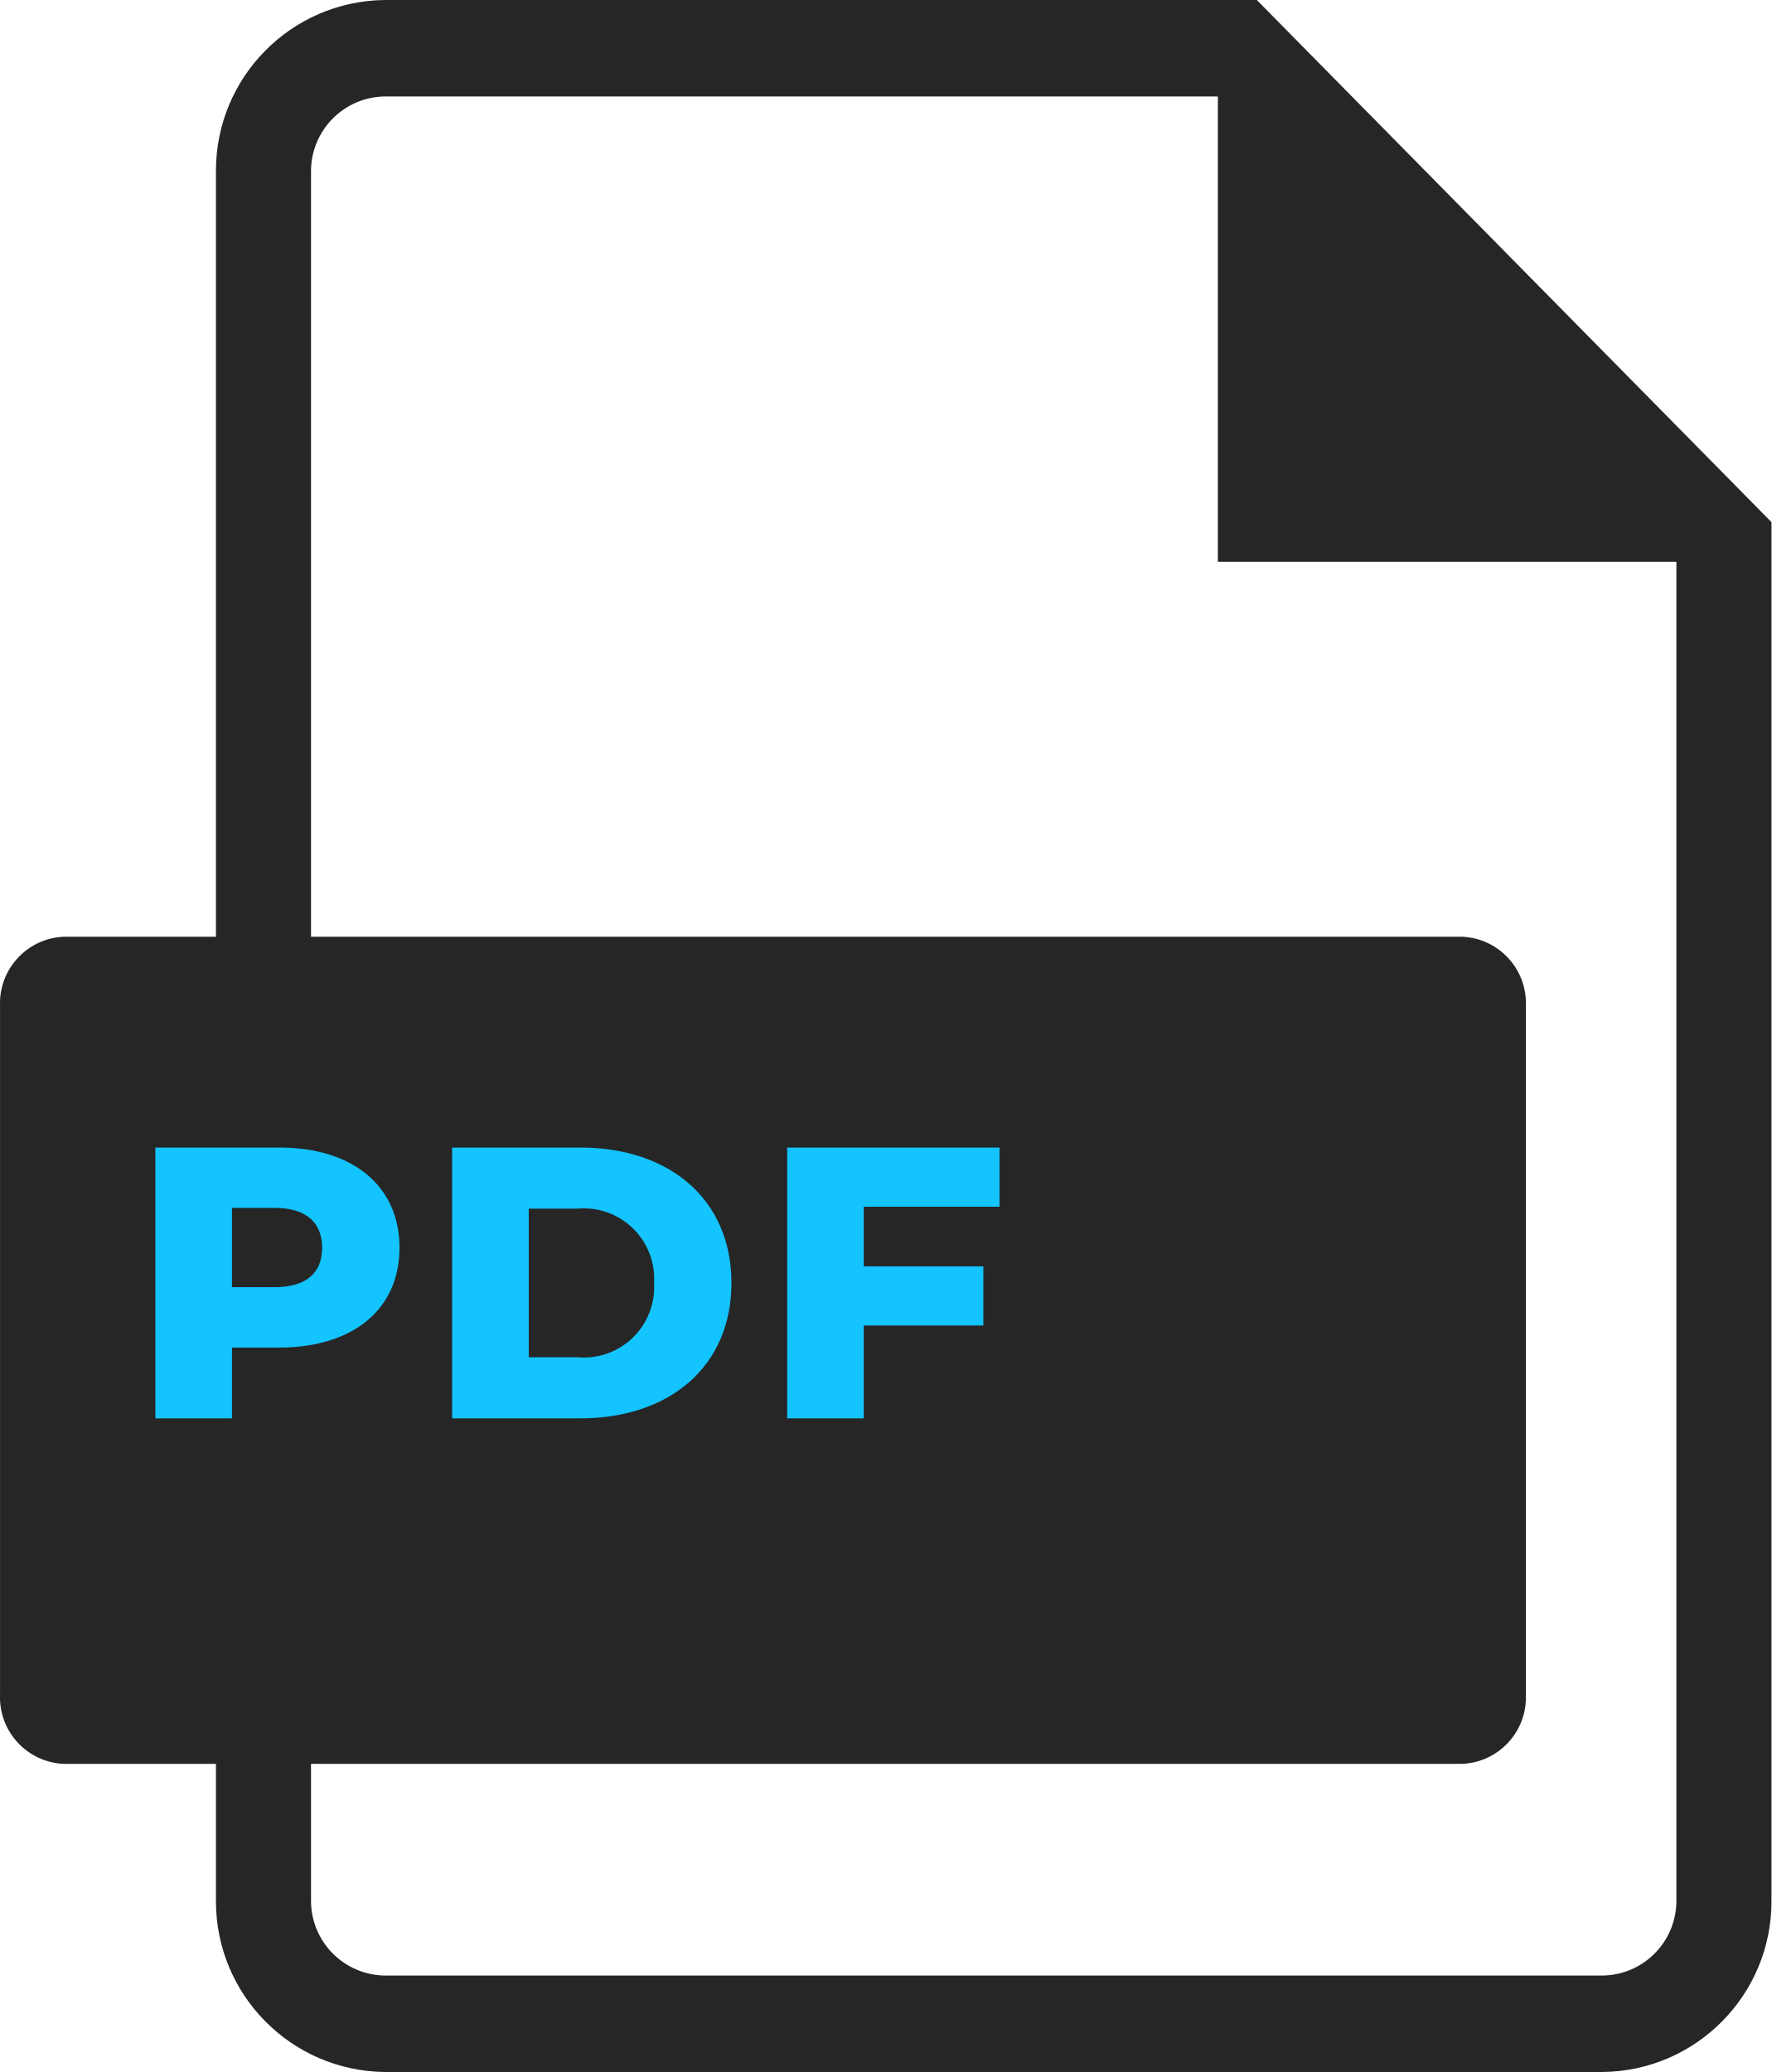
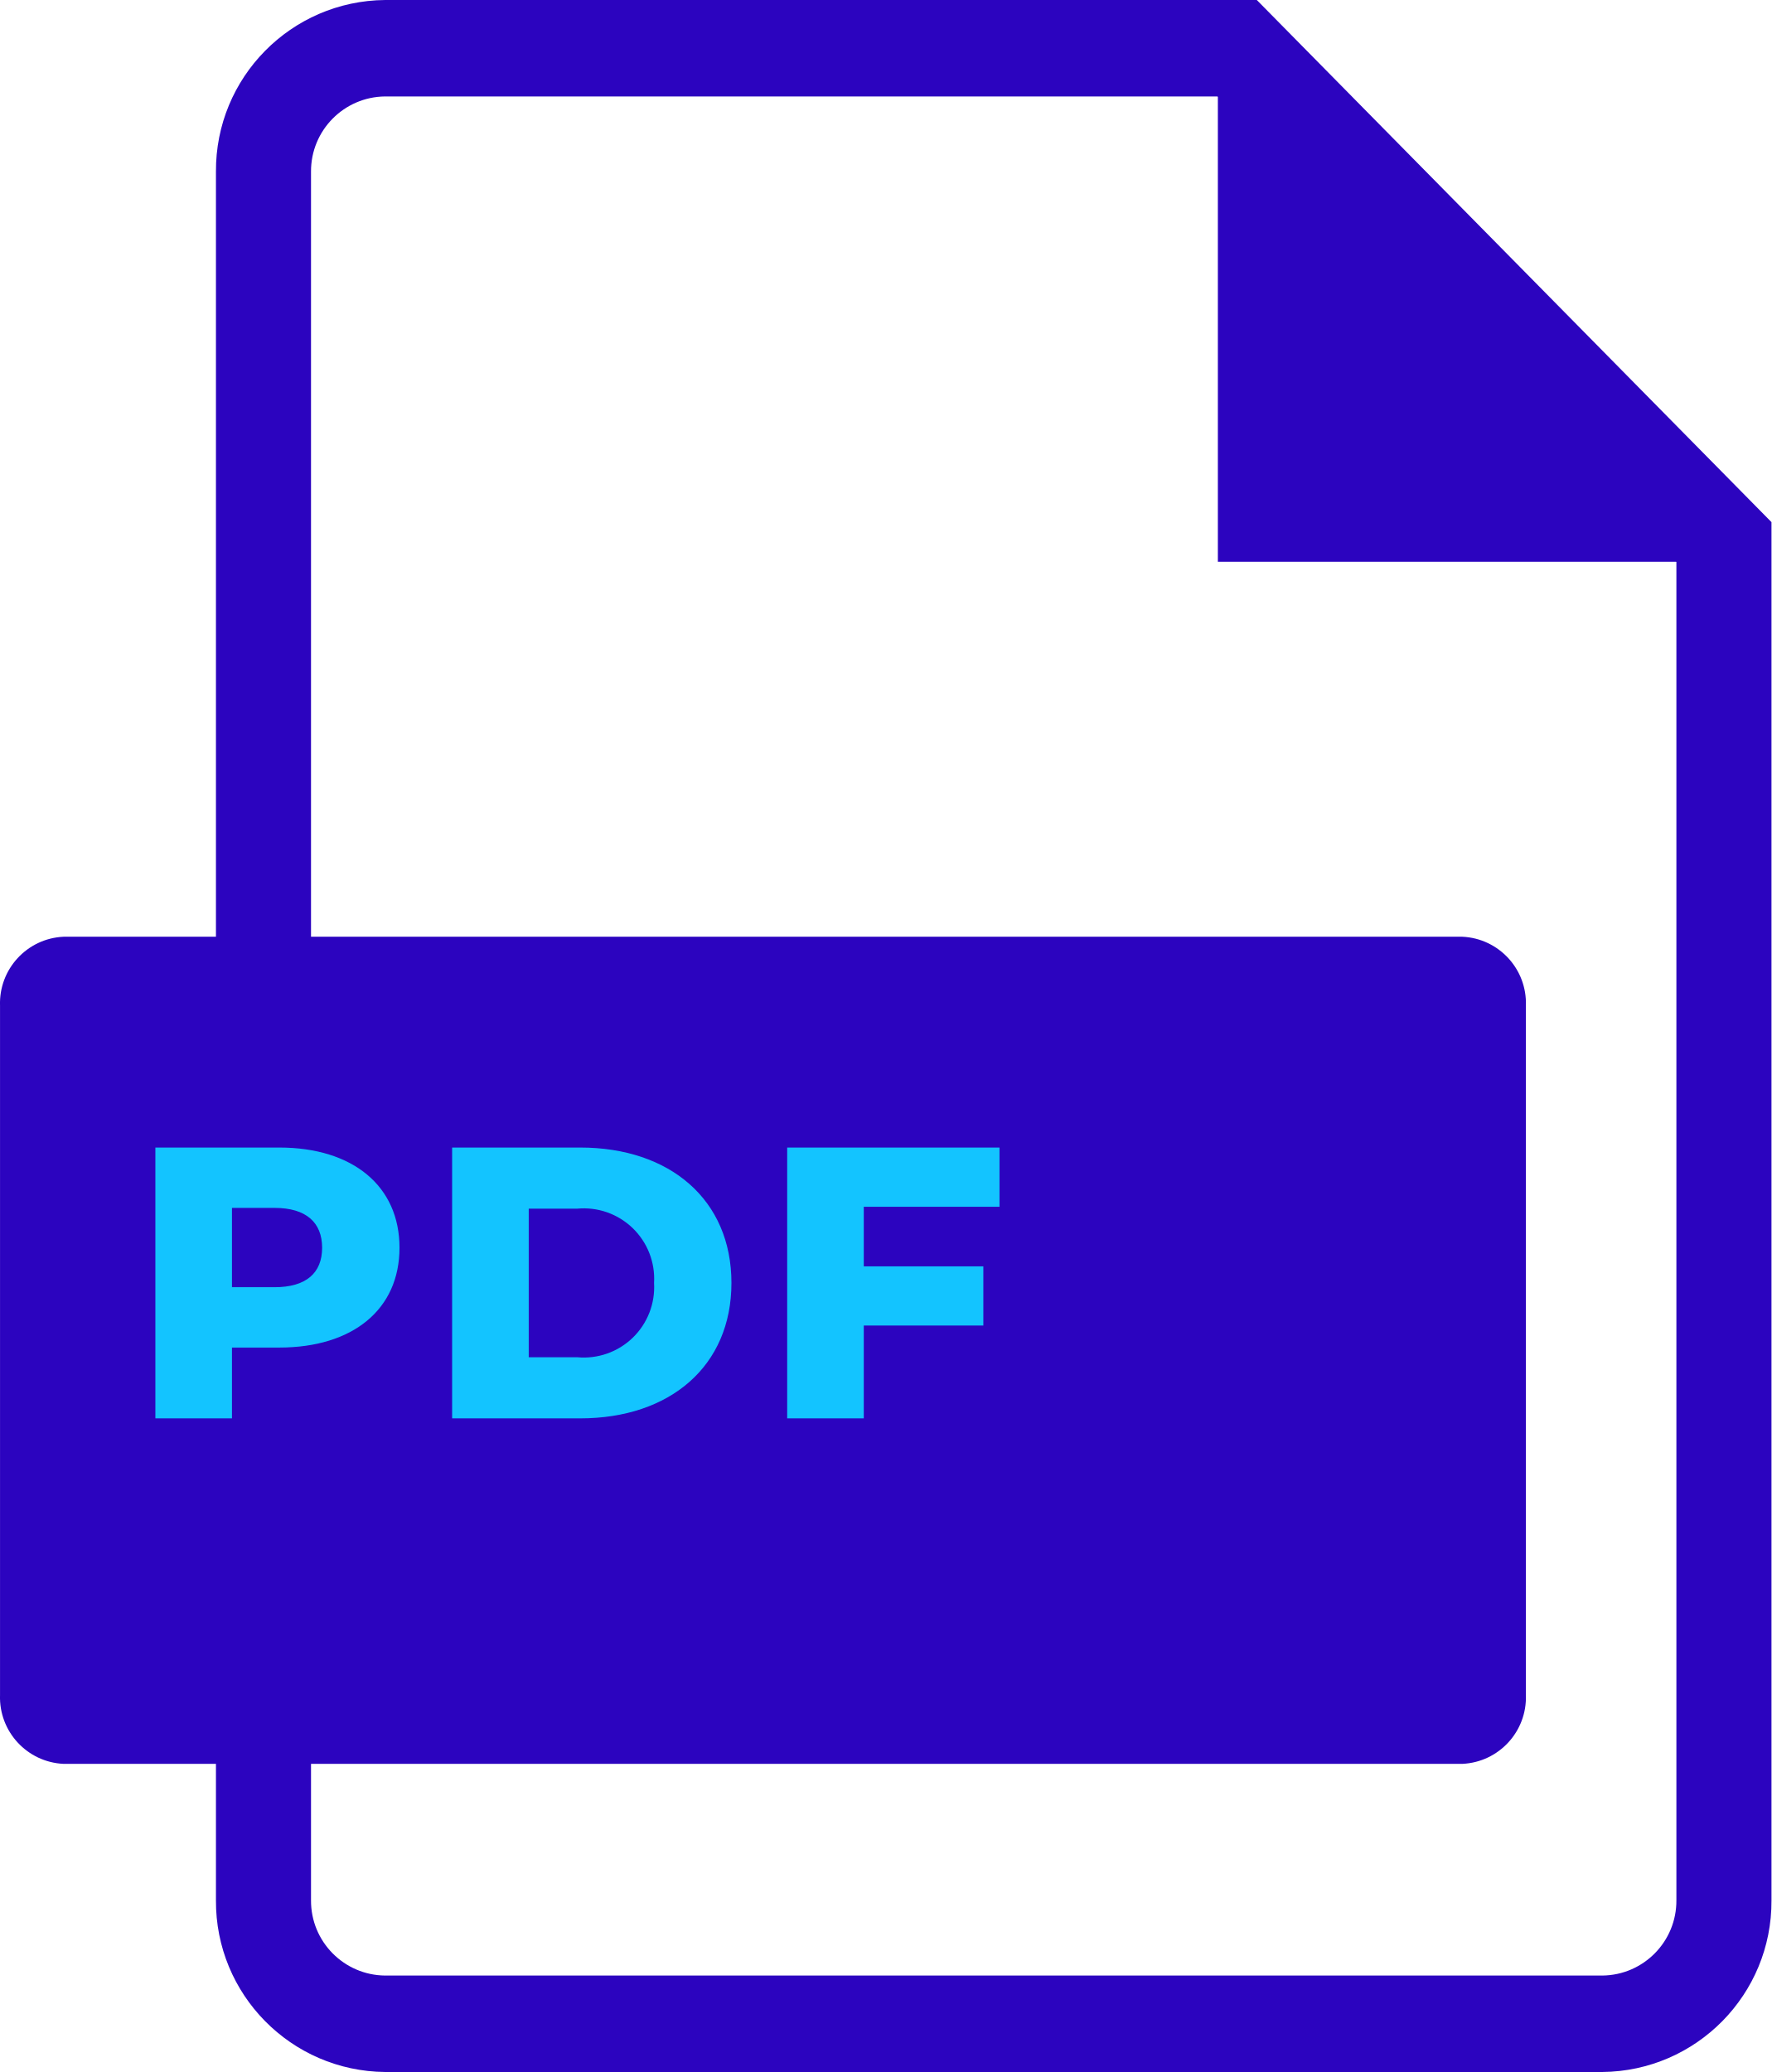
<svg xmlns="http://www.w3.org/2000/svg" id="Grupo_4400" data-name="Grupo 4400" width="64.098" height="74.976" viewBox="0 0 64.098 74.976">
  <g id="Grupo_1192" data-name="Grupo 1192">
-     <path id="Trazado_722" data-name="Trazado 722" d="M1507.3,662.327h-31.539a6.176,6.176,0,0,0-6.124,6.213V731.09a6.177,6.177,0,0,0,6.124,6.213H1519.8a6.177,6.177,0,0,0,6.124-6.213V681.221Zm15.183,68.763a2.707,2.707,0,0,1-2.684,2.723h-44.038a2.707,2.707,0,0,1-2.684-2.723V668.54a2.707,2.707,0,0,1,2.684-2.723h30.114l.016.017v16.821h16.581l.011.011Z" transform="translate(-1461.823 -662.327)" fill="#262626" />
-     <path id="Trazado_723" data-name="Trazado 723" d="M1474.748,958.263a2.411,2.411,0,0,1-2.3,2.494h-50.613a2.411,2.411,0,0,1-2.3-2.494V933.321a2.411,2.411,0,0,1,2.3-2.494h50.613a2.411,2.411,0,0,1,2.3,2.494Z" transform="translate(-1419.534 -896.931)" fill="#262626" />
+     <path id="Trazado_722" data-name="Trazado 722" d="M1507.3,662.327h-31.539a6.176,6.176,0,0,0-6.124,6.213V731.09a6.177,6.177,0,0,0,6.124,6.213H1519.8a6.177,6.177,0,0,0,6.124-6.213V681.221Zm15.183,68.763a2.707,2.707,0,0,1-2.684,2.723h-44.038a2.707,2.707,0,0,1-2.684-2.723V668.54a2.707,2.707,0,0,1,2.684-2.723h30.114l.016.017v16.821h16.581l.011.011Z" transform="translate(-1461.823 -662.327)" fill="#2c04bf" />
+     <path id="Trazado_723" data-name="Trazado 723" d="M1474.748,958.263a2.411,2.411,0,0,1-2.3,2.494h-50.613a2.411,2.411,0,0,1-2.3-2.494V933.321a2.411,2.411,0,0,1,2.3-2.494h50.613a2.411,2.411,0,0,1,2.3,2.494Z" transform="translate(-1419.534 -896.931)" fill="#2c04bf" />
    <path id="Trazado_198717" data-name="Trazado 198717" d="M-10.465-9.8h-4.48V0h2.772V-2.562h1.708c2.674,0,4.354-1.386,4.354-3.612S-7.791-9.8-10.465-9.8Zm-.168,5.054h-1.54v-2.87h1.54c1.148,0,1.722.532,1.722,1.442S-9.485-4.746-10.633-4.746ZM-4.207,0H.427C3.675,0,5.9-1.89,5.9-4.9S3.675-9.8.427-9.8H-4.207Zm2.772-2.212V-7.588H.315A2.548,2.548,0,0,1,3.1-4.9,2.548,2.548,0,0,1,.315-2.212ZM15.6-7.658V-9.8H7.917V0h2.772V-3.36h4.326V-5.5H10.689V-7.658Z" transform="translate(20.567 51.324)" fill="#13c4ff" />
  </g>
</svg>
